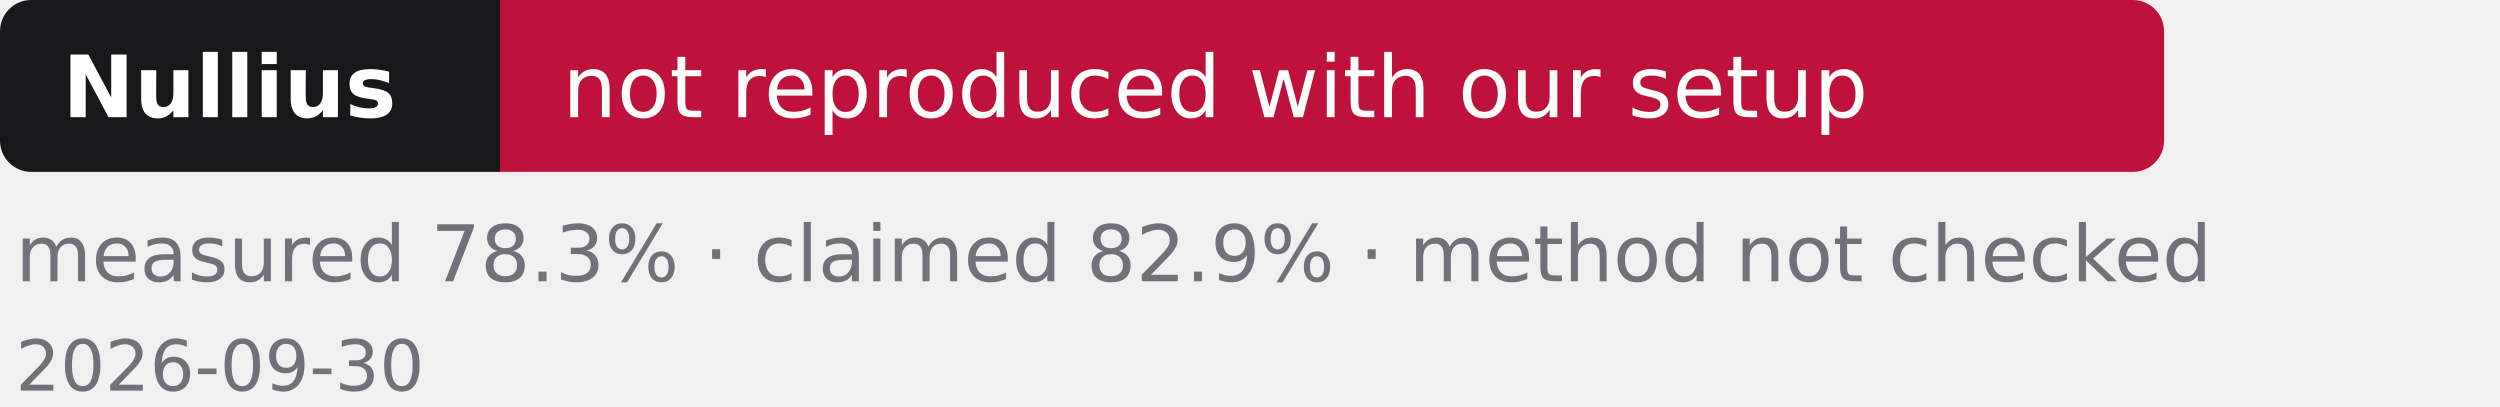
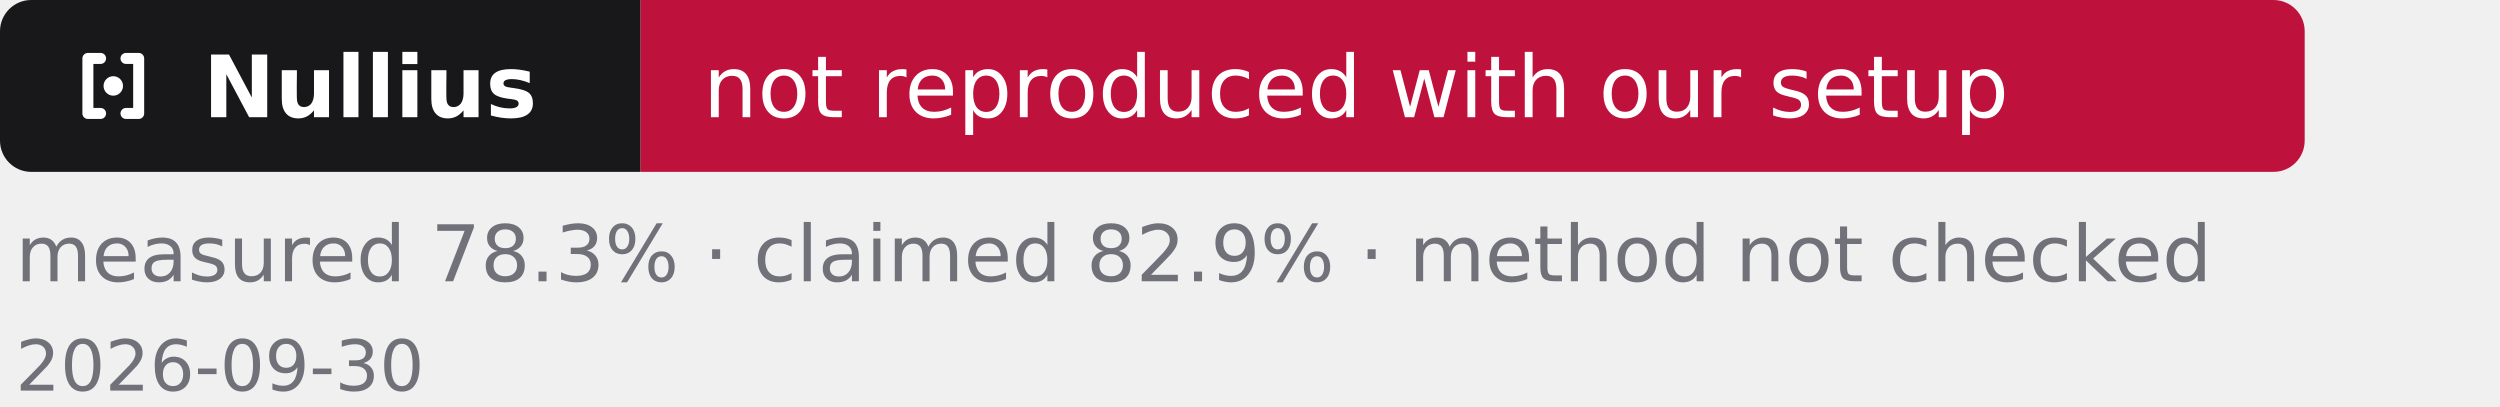
<svg xmlns="http://www.w3.org/2000/svg" width="320" height="52" viewBox="0 0 320 52" role="img" aria-label="Nullius: not reproduced with our setup. measured 78.3% · claimed 82.9% · method not checked. Run of 2026-09-30.">
  <g font-family="Verdana,DejaVu Sans,sans-serif" font-size="11">
-     <clipPath id="r">
-       <rect width="277" height="22" rx="4" />
+     <clipPath id="r956f1a3e">
+       <rect width="295" height="22" rx="4" />
    </clipPath>
-     <g clip-path="url(#r)">
-       <rect width="64" height="22" fill="#18181b" />
-       <rect x="64" width="213" height="22" fill="#be123c" />
+     <g clip-path="url(#r956f1a3e)">
+       <rect width="82" height="22" fill="#18181b" />
+       <rect x="82" width="213" height="22" fill="#be123c" />
    </g>
-     <text x="8" y="15" fill="#fff" font-weight="bold">Nullius</text>
-     <text x="72" y="15" fill="#fff">not reproduced with our setup</text>
+     <svg x="8" y="4.5" width="13" height="13" viewBox="0 0 24 24" fill="none" stroke="#fff" stroke-width="2.6" stroke-linecap="round" stroke-linejoin="round">
+       <path d="M9 5.5H6v13h3M15 5.5h3v13h-3" />
+       <circle cx="12" cy="12" r="2.3" fill="#fff" stroke="none" />
+     </svg>
+     <text x="26" y="15" fill="#fff" font-weight="bold">Nullius</text>
+     <text x="90" y="15" fill="#fff">not reproduced with our setup</text>
    <text x="2" y="36" font-size="10" fill="#71717a">measured 78.3% · claimed 82.9% · method not checked</text>
    <text x="2" y="50" font-size="9" fill="#71717a">2026-09-30</text>
  </g>
</svg>
